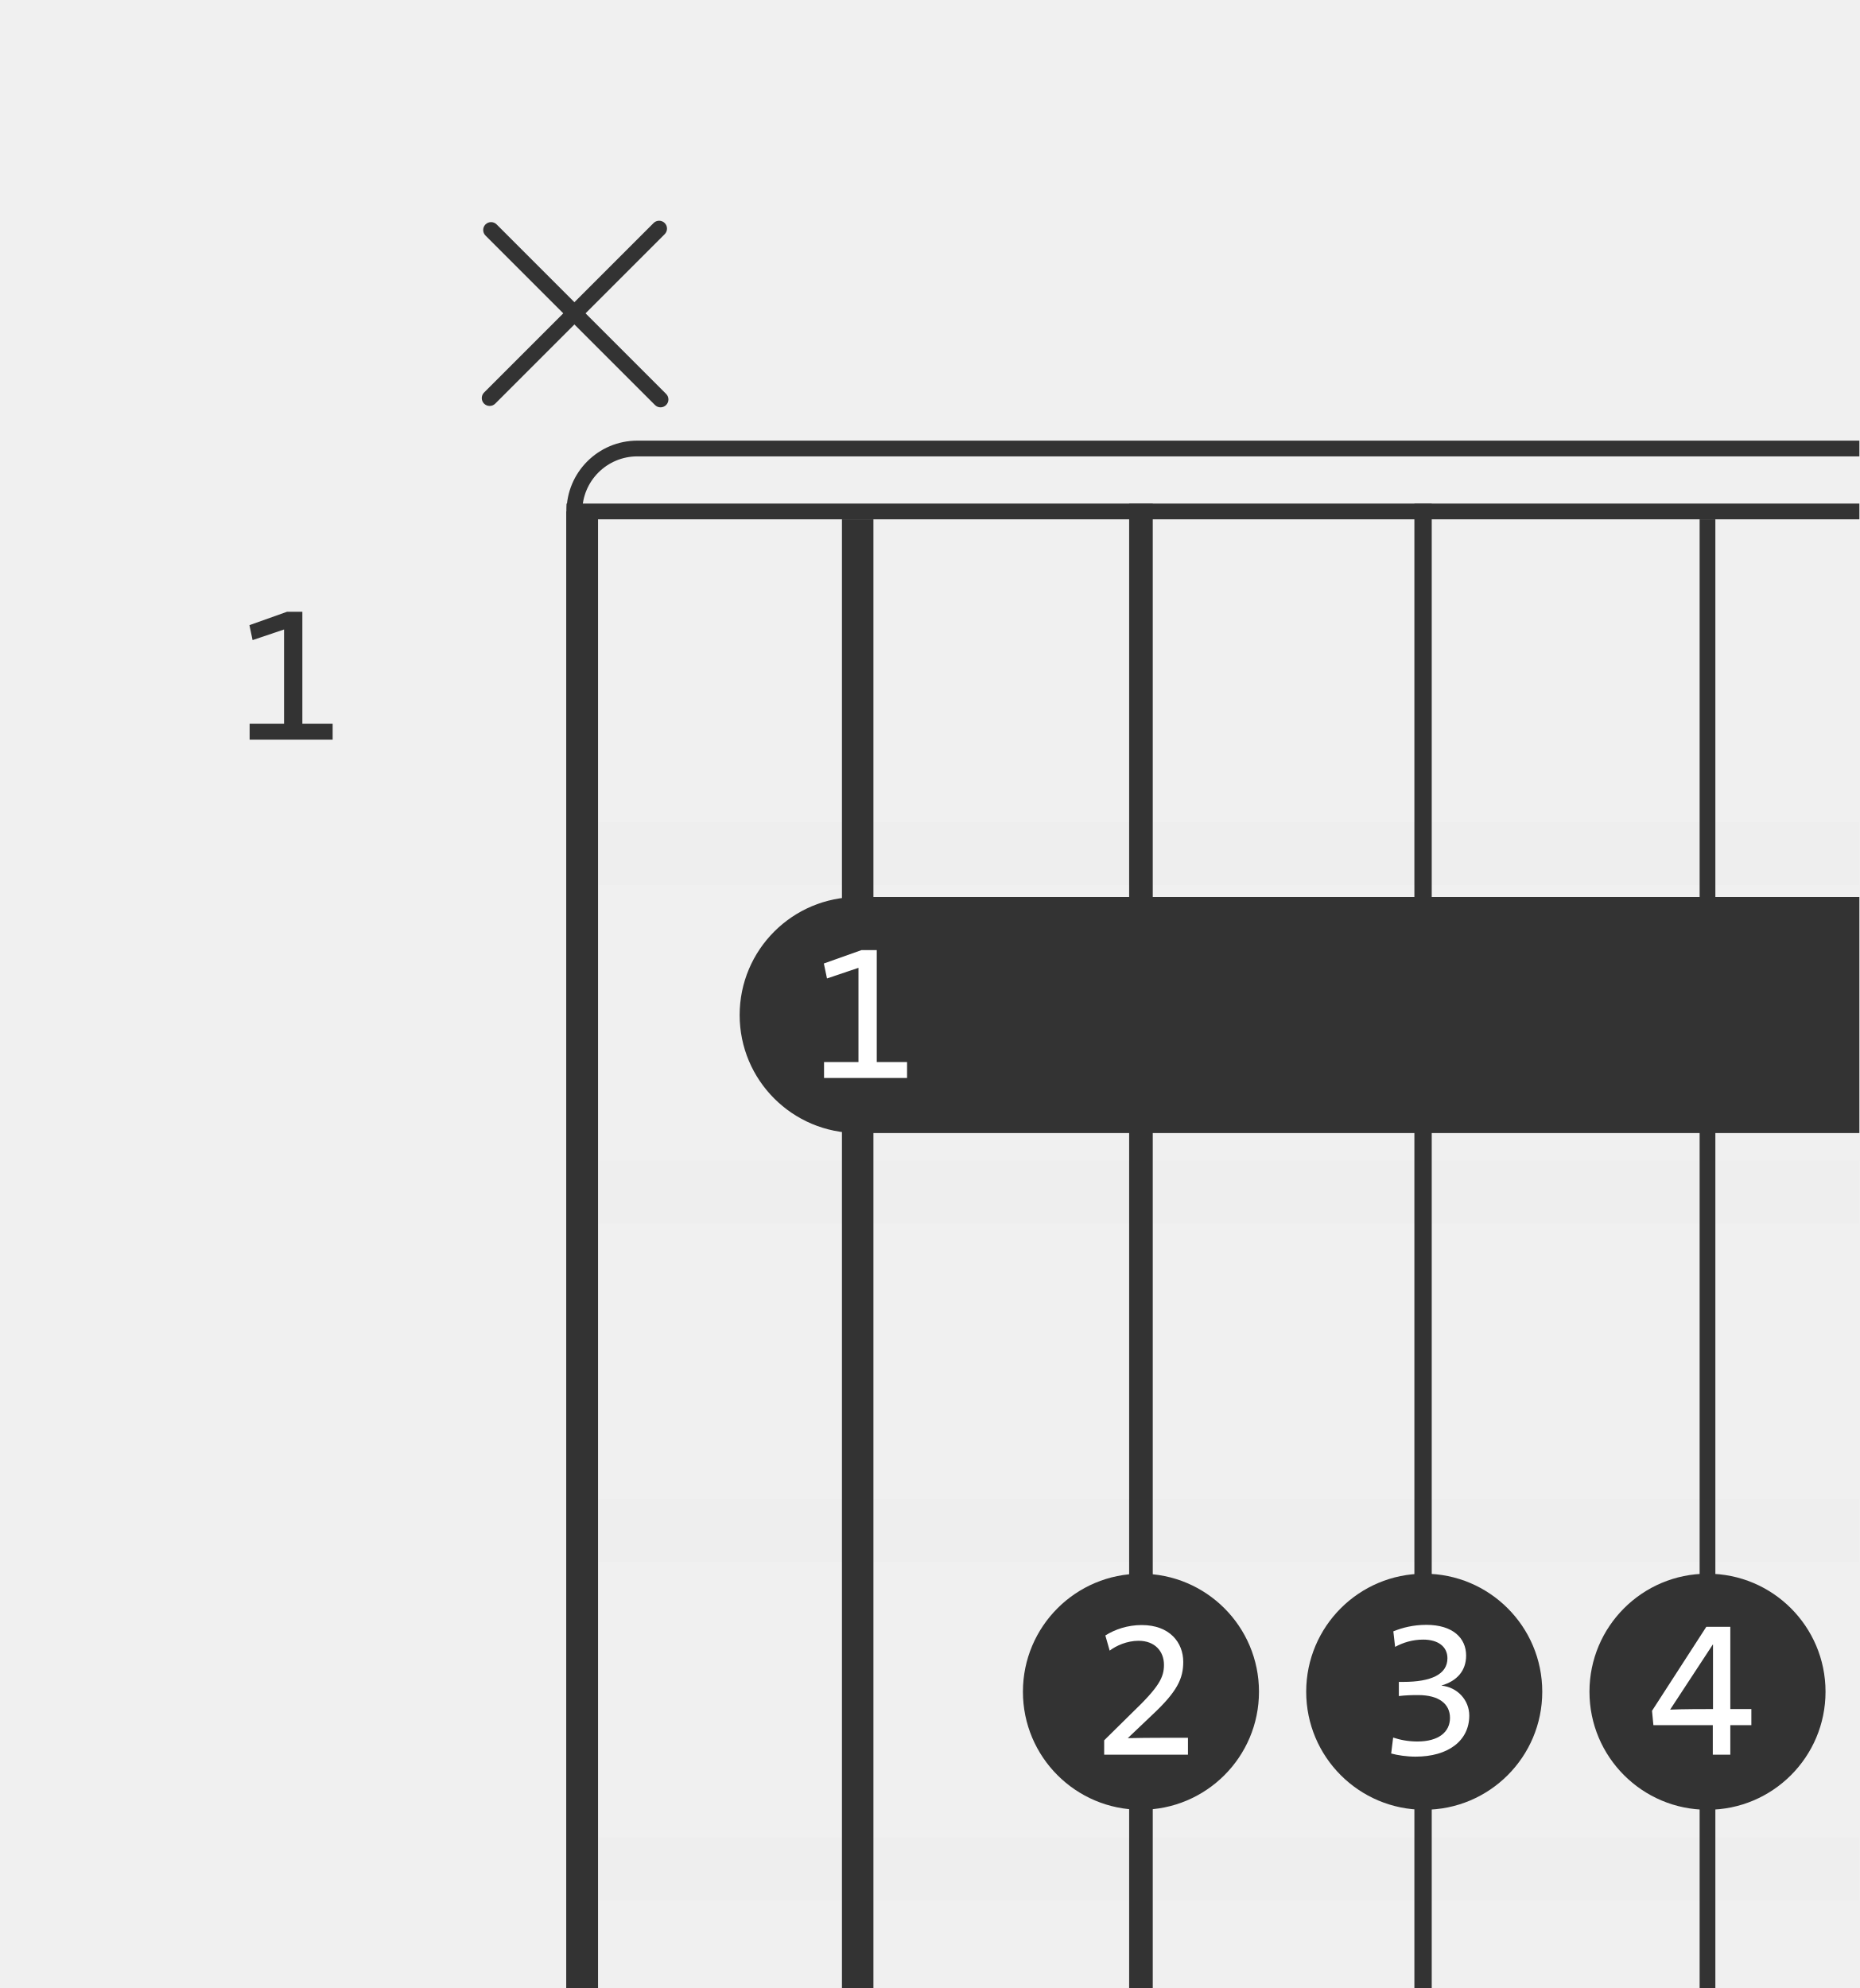
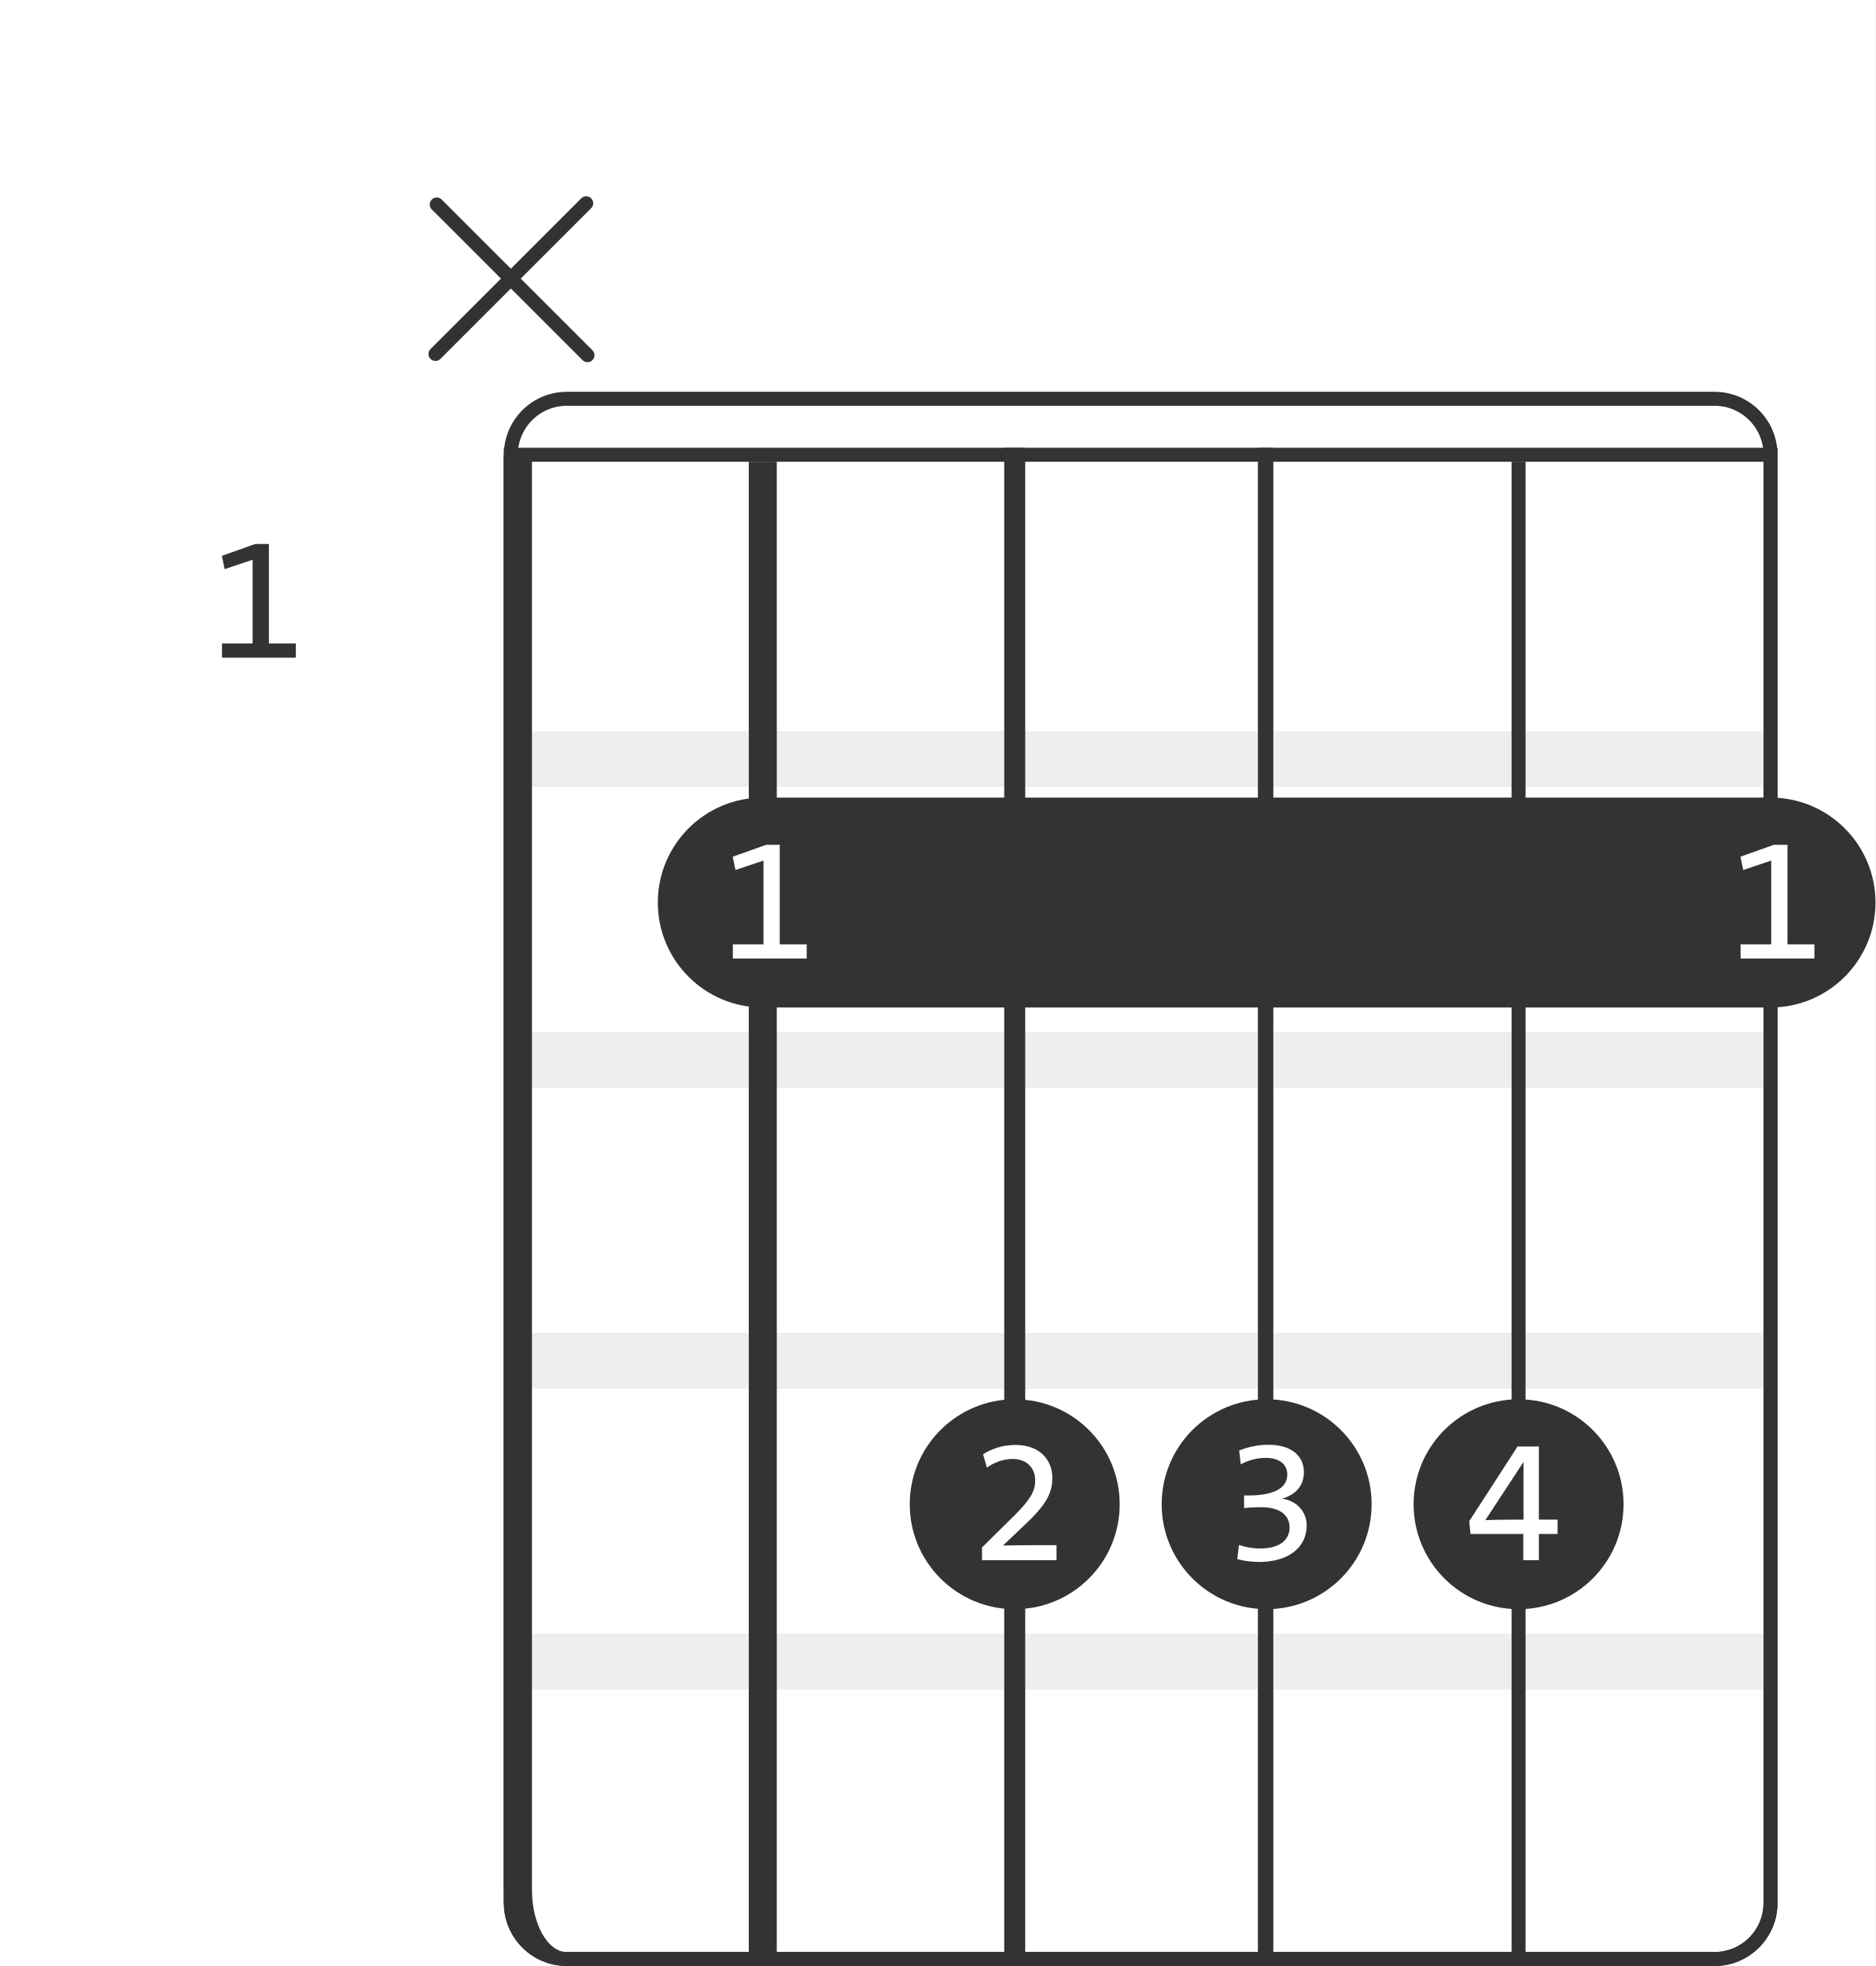
<svg xmlns="http://www.w3.org/2000/svg" xmlns:xlink="http://www.w3.org/1999/xlink" version="1.1">
  <defs>
    <symbol id="circle-1-black">
      <svg width="30" height="30" viewBox="0 0 30 30">
        <polygon fill="#333" points="21.275 23 10.725 23 10.725 20.975 15.1 20.975 15.1 9 11.1 10.35 10.7 8.45 15.475 6.75 17.425 6.75 17.425 20.975 21.275 20.975" />
      </svg>
    </symbol>
    <symbol id="circle-2-black">
      <svg width="30" height="30" viewBox="0 0 30 30">
        <path fill="#333" d="M10.975,17 L0.325,17 L0.325,15.175 L3.9,11.65 C7.35,8.35 7.925,7.15 7.925,5.575 C7.925,3.875 6.775,2.525 4.7,2.525 C3.225,2.525 1.85,3.15 1.025,3.775 L0.475,1.85 C1.7,1.075 3.3,0.525 5.1,0.525 C8.65,0.525 10.375,2.75 10.375,5.2 C10.375,7.325 9.625,8.975 6.375,12 L3.35,14.875 L3.35,14.9 C4.4,14.875 6.225,14.85 8.5,14.85 L10.975,14.85 L10.975,17 Z" transform="translate(10 6)" />
      </svg>
    </symbol>
    <symbol id="circle-3-black">
      <svg width="30" height="30" viewBox="0 0 30 30">
        <path fill="#333" d="M10.8,22.85 L11.05,20.825 C11.95,21.125 13,21.325 14.125,21.325 C16.85,21.325 18.275,20.1 18.275,18.325 C18.275,16.55 16.875,15.425 14.225,15.425 C13.325,15.425 12.625,15.45 11.775,15.55 L11.775,13.75 L12.35,13.75 C15.85,13.75 17.95,12.8 17.95,10.75 C17.95,9.275 16.775,8.375 14.875,8.375 C13.5,8.375 12.325,8.75 11.3,9.3 L11.075,7.325 C12.25,6.85 13.625,6.5 15.275,6.5 C18.625,6.5 20.325,8.175 20.325,10.4 C20.325,12.325 19.175,13.625 17.225,14.2 L17.2,14.225 C19.225,14.425 20.725,16.075 20.725,18.025 C20.725,21.225 18.05,23.25 13.9,23.25 C12.775,23.25 11.625,23.075 10.8,22.85 Z" />
      </svg>
    </symbol>
    <symbol id="circle-4-black">
      <svg width="30" height="30" viewBox="0 0 30 30">
        <path fill="#333" d="M20.575,19.25 L17.9,19.25 L17.9,23 L15.675,23 L15.675,19.25 L8.125,19.25 L7.95,17.425 L14.85,6.75 L17.9,6.75 L17.9,17.2 L20.575,17.2 L20.575,19.25 Z M15.7,17.2 L15.7,9 L15.675,9 L10.25,17.275 C11.75,17.2 14.7,17.2 15.7,17.2 Z" />
      </svg>
    </symbol>
    <symbol id="circle-5-black">
      <svg width="30" height="30" viewBox="0 0 30 30">
        <path fill="#333" d="M11,22.9 L11,20.825 C11.925,21.125 12.975,21.3 14.175,21.3 C16.85,21.3 18.325,19.975 18.325,17.95 C18.325,15.95 16.65,14.925 14.075,14.925 C13.025,14.925 12,15 11.35,15.125 L11.35,6.75 L20.15,6.75 L20.15,8.9 L13.45,8.9 L13.45,13.15 C13.875,13.125 14.45,13.1 14.825,13.1 C18.7,13.1 20.75,15.1 20.75,17.675 C20.75,21.025 18.05,23.225 14,23.225 C12.9,23.225 11.975,23.125 11,22.9 Z" />
      </svg>
    </symbol>
    <symbol id="circle-6-black">
      <svg width="30" height="30" viewBox="0 0 30 30">
        <path fill="#333" d="M19.951 6.6V8.575C19.451 8.5 18.951 8.45 18.301 8.45C14.976 8.45 13.226 10.375 12.601 13.675C12.551 13.925 12.476 14.35 12.401 14.9H12.426C13.226 13.525 14.726 12.775 16.451 12.775C19.701 12.775 21.501 14.875 21.501 17.525C21.501 20.975 19.251 23.25 15.851 23.25C12.326 23.25 10.176 20.75 10.176 16.4C10.176 9.45 13.626 6.525 18.476 6.525C19.001 6.525 19.601 6.55 19.951 6.6ZM19.201 17.9C19.201 15.975 18.101 14.65 15.976 14.65C13.876 14.65 12.651 16.325 12.651 17.725C12.651 19.75 13.826 21.4 16.051 21.4C18.051 21.4 19.201 19.95 19.201 17.9Z" />
      </svg>
    </symbol>
    <symbol id="circle-7-black">
      <svg width="30" height="30" viewBox="0 0 30 30">
        <path fill="#333" d="M21.25,6.75 L21.25,8.7 C18.725,13.4 16.45,18.75 15,23 L12.375,23 C14.025,18.475 16.275,13.275 18.65,8.9 C18.075,8.925 14.8,8.95 12.475,8.95 L10.275,8.95 L10.275,6.75 L21.25,6.75 Z" />
      </svg>
    </symbol>
    <symbol id="circle-8-black">
      <svg width="30" height="30" viewBox="0 0 30 30">
        <path fill="#333" d="M20.75,18.825 C20.75,21.55 18.3,23.25 15.1,23.25 C11.85,23.25 9.725,21.65 9.725,19.175 C9.725,17.1 11.375,15.85 13.2,14.8 C11.3,13.825 10.125,12.675 10.125,10.8 C10.125,8.325 12.25,6.5 15.375,6.5 C18.5,6.5 20.35,8.15 20.35,10.45 C20.35,12.325 18.925,13.475 17.25,14.475 C19.05,15.4 20.75,16.55 20.75,18.825 Z M18.05,10.65 C18.05,9.175 16.925,8.3 15.2,8.3 C13.45,8.3 12.45,9.35 12.45,10.6 C12.45,11.95 13.375,12.65 15.375,13.625 C16.825,12.8 18.05,11.975 18.05,10.65 Z M18.4,19.05 C18.4,17.275 16.825,16.475 15.075,15.675 C13.5,16.55 12.075,17.475 12.075,19 C12.075,20.4 13.225,21.4 15.325,21.4 C17.05,21.4 18.4,20.55 18.4,19.05 Z" />
      </svg>
    </symbol>
    <symbol id="circle-9-black">
      <svg width="30" height="30" viewBox="0 0 30 30">
        <path fill="#333" d="M10.9,23.05 L10.9,21.025 C11.6,21.2 12.4,21.275 13.15,21.275 C16.35,21.275 18.1,19.625 18.675,16.4 C18.75,15.925 18.8,15.625 18.9,15.2 L18.875,15.2 C18.075,16.35 16.7,17.05 14.975,17.05 C11.775,17.05 10,14.95 10,12.15 C10,8.725 12.35,6.5 15.6,6.5 C19,6.5 21.225,8.575 21.225,13.35 C21.225,20.45 17.725,23.225 12.9,23.225 C12.25,23.225 11.55,23.175 10.9,23.05 Z M18.725,12 C18.725,9.9 17.575,8.35 15.425,8.35 C13.45,8.35 12.275,9.875 12.275,11.8 C12.275,13.825 13.425,15.125 15.425,15.125 C17.55,15.125 18.725,13.7 18.725,12 Z" />
      </svg>
    </symbol>
    <symbol id="circle-0-black">
      <svg width="30" height="30" viewBox="0 0 30 30">
        <path fill="#333" d="M20.925,14.7 C20.925,20.925 18.05,23.25 15.1,23.25 C11.525,23.25 9.55,21.05 9.55,14.8 C9.55,9.1 12,6.5 15.4,6.5 C18.625,6.5 20.925,8.425 20.925,14.7 Z M18.5,14.85 C18.5,10.025 17.45,8.4 15.225,8.4 C13.375,8.4 11.975,10 11.975,14.65 C11.975,19.25 12.825,21.325 15.225,21.325 C17.275,21.325 18.5,19.25 18.5,14.85 Z" />
      </svg>
    </symbol>
    <symbol id="bar-middle">
      <svg width="36" height="30" viewBox="0 0 36 30">
        <rect width="36" height="30" fill="#333" fill-rule="evenodd" />
      </svg>
    </symbol>
    <symbol id="bar-end">
      <svg width="15" height="30" viewBox="0 0 15 30">
        <path fill="#333" fill-rule="evenodd" d="M15,0 C6.716,0 0,6.716 0,15 C0,23.284 6.716,30 15,30 L15,0 Z" />
      </svg>
    </symbol>
    <symbol id="circle-1">
      <svg width="30" height="30" viewBox="0 0 30 30">
        <g fill="none" fill-rule="evenodd">
          <circle cx="15" cy="15" r="15" fill="#333" />
          <polygon fill="#FFF" fill-rule="nonzero" points="21.275 23 10.725 23 10.725 20.975 15.1 20.975 15.1 9 11.1 10.35 10.7 8.45 15.475 6.75 17.425 6.75 17.425 20.975 21.275 20.975" />
        </g>
      </svg>
    </symbol>
    <symbol id="circle-2">
      <svg width="30" height="30" viewBox="0 0 30 30">
        <g fill="none" fill-rule="evenodd" transform="translate(0 -2)">
          <circle cx="15" cy="17" r="15" fill="#333" />
          <path fill="#FFF" fill-rule="nonzero" d="M20.975,25 L10.325,25 L10.325,23.175 L13.9,19.65 C17.35,16.35 17.925,15.15 17.925,13.575 C17.925,11.875 16.775,10.525 14.7,10.525 C13.225,10.525 11.85,11.15 11.025,11.775 L10.475,9.85 C11.7,9.075 13.3,8.525 15.1,8.525 C18.65,8.525 20.375,10.75 20.375,13.2 C20.375,15.325 19.625,16.975 16.375,20 L13.35,22.875 L13.35,22.9 C14.4,22.875 16.225,22.85 18.5,22.85 L20.975,22.85 L20.975,25 Z" />
        </g>
      </svg>
    </symbol>
    <symbol id="circle-3">
      <svg width="30" height="30" viewBox="0 0 30 30">
        <g fill="none" fill-rule="evenodd" transform="translate(0 -2)">
          <circle cx="15" cy="17" r="15" fill="#333" />
          <path fill="#FFF" fill-rule="nonzero" d="M10.8,24.85 L11.05,22.825 C11.95,23.125 13,23.325 14.125,23.325 C16.85,23.325 18.275,22.1 18.275,20.325 C18.275,18.55 16.875,17.425 14.225,17.425 C13.325,17.425 12.625,17.45 11.775,17.55 L11.775,15.75 L12.35,15.75 C15.85,15.75 17.95,14.8 17.95,12.75 C17.95,11.275 16.775,10.375 14.875,10.375 C13.5,10.375 12.325,10.75 11.3,11.3 L11.075,9.325 C12.25,8.85 13.625,8.5 15.275,8.5 C18.625,8.5 20.325,10.175 20.325,12.4 C20.325,14.325 19.175,15.625 17.225,16.2 L17.2,16.225 C19.225,16.425 20.725,18.075 20.725,20.025 C20.725,23.225 18.05,25.25 13.9,25.25 C12.775,25.25 11.625,25.075 10.8,24.85 Z" />
        </g>
      </svg>
    </symbol>
    <symbol id="circle-4">
      <svg width="30" height="30" viewBox="0 0 30 30">
        <g fill="none" fill-rule="evenodd" transform="translate(0 -2)">
          <circle cx="15" cy="17" r="15" fill="#333" />
          <path fill="#FFF" fill-rule="nonzero" d="M20.575,21.25 L17.9,21.25 L17.9,25 L15.675,25 L15.675,21.25 L8.125,21.25 L7.95,19.425 L14.85,8.75 L17.9,8.75 L17.9,19.2 L20.575,19.2 L20.575,21.25 Z M15.7,19.2 L15.7,11 L15.675,11 L10.25,19.275 C11.75,19.2 14.7,19.2 15.7,19.2 Z" />
        </g>
      </svg>
    </symbol>
    <symbol id="grid-guitar-2">
      <svg width="182" height="225" viewBox="0 0 182 209" fill="none">
        <path d="M1 48.5H180V40.5H1V48.5Z" fill="#EEEEEE" />
        <path d="M1 91.5H180V83.5H1V91.5Z" fill="#EEEEEE" />
        <path d="M1 134.5H180V126.5H1V134.5Z" fill="#EEEEEE" />
        <path d="M1 177.5H180V169.5H1V177.5Z" fill="#EEEEEE" />
        <rect x="1" y="1" width="180" height="215" rx="8" stroke="#333333" stroke-width="2" />
        <path fill-rule="evenodd" clip-rule="evenodd" d="M39 2L39 216L35 216L35 2L39 2Z" fill="#333333" />
        <path fill-rule="evenodd" clip-rule="evenodd" d="M74.5 6.47666e-06L74.5 216L71.5 216L71.5 6.61612e-06L74.5 6.47666e-06Z" fill="#333333" />
        <path fill-rule="evenodd" clip-rule="evenodd" d="M109.954 6.51366e-06L109.954 216L107.75 216L107.75 6.61612e-06L109.954 6.51366e-06Z" fill="#333333" />
        <path fill-rule="evenodd" clip-rule="evenodd" d="M146 2L146 216L144 216L144 2L146 2Z" fill="#333333" />
        <path d="M0 11C0 6.029 4.029 2 9 2C6.239 2 4 6.029 4 11V206C4 210.971 6.239 215 9 215C4.029 215 0 210.971 0 206V11Z" fill="#333333" />
      </svg>
    </symbol>
    <symbol id="grid-guitar-1">
      <svg width="182" height="225" viewBox="0 0 182 225" fill="none">
        <path d="M1 56.5H180V48.5H1V56.5Z" fill="#EEEEEE" />
        <path d="M1 99.5H180V91.5H1V99.5Z" fill="#EEEEEE" />
        <path d="M1 142.5H180V134.5H1V142.5Z" fill="#EEEEEE" />
        <path d="M1 185.5H180V177.5H1V185.5Z" fill="#EEEEEE" />
        <rect x="1" y="1" width="180" height="223" rx="8" stroke="#333333" stroke-width="2" />
        <path d="M1 9H181V216C181 220.418 177.418 224 173 224H9C4.582 224 1 220.418 1 216V9Z" stroke="#333333" stroke-width="2" />
        <path fill-rule="evenodd" clip-rule="evenodd" d="M39 10L39 224L35 224L35 10L39 10Z" fill="#333333" />
        <path fill-rule="evenodd" clip-rule="evenodd" d="M4 9L4 216L0 216L9.04826e-06 9L4 9Z" fill="#333333" />
        <path fill-rule="evenodd" clip-rule="evenodd" d="M74.5 8L74.5 224L71.5 224L71.5 8L74.5 8Z" fill="#333333" />
        <path fill-rule="evenodd" clip-rule="evenodd" d="M109.954 8L109.954 224L107.75 224L107.75 8L109.954 8Z" fill="#333333" />
        <path fill-rule="evenodd" clip-rule="evenodd" d="M146 10L146 224L144 224L144 10L146 10Z" fill="#333333" />
        <path d="M0 9H4V214C4 218.971 6.239 223 9 223C4.029 223 0 218.971 0 214V9Z" fill="#333333" />
      </svg>
    </symbol>
    <symbol id="o">
      <svg width="30" height="30" viewBox="0 0 30 30">
        <path fill="#333" d="M15,28 C22.18,28 28,22.18 28,15 C28,7.82 22.18,2 15,2 C7.82,2 2,7.82 2,15 C2,22.18 7.82,28 15,28 Z M15,26 C8.925,26 4,21.075 4,15 C4,8.925 8.925,4 15,4 C21.075,4 26,8.925 26,15 C26,21.075 21.075,26 15,26 Z" />
      </svg>
    </symbol>
    <symbol id="x">
      <svg width="30" height="30" viewBox="0 0 30 30">
        <g fill="#333" transform="translate(4 4)">
          <path d="M-0.479,0.76 L21.061,22.3 C21.452,22.69 22.085,22.69 22.475,22.3 C22.866,21.909 22.866,21.276 22.475,20.885 L0.936,-0.654 C0.545,-1.045 -0.088,-1.045 -0.479,-0.654 C-0.869,-0.264 -0.869,0.37 -0.479,0.76 Z" transform="rotate(-90 10.998 10.823)" />
          <path d="M-0.3,0.936 L21.24,22.475 C21.63,22.866 22.264,22.866 22.654,22.475 C23.045,22.085 23.045,21.452 22.654,21.061 L1.115,-0.479 C0.724,-0.869 0.091,-0.869 -0.3,-0.479 C-0.69,-0.088 -0.69,0.545 -0.3,0.936 Z" />
        </g>
      </svg>
    </symbol>
  </defs>
  <symbol id="chord">
+     <rect width="100%" height="100%" fill="white" />
    <svg width="326" height="281" version="1.1">
      <use x="72" y="56" width="182" height="225" xlink:href="#grid-guitar-1" />
      <use x="21" y="71" width="30" height="30" xlink:href="#circle-1-black" />
      <use x="109" y="114" width="36" height="30" xlink:href="#bar-middle" />
      <use x="145" y="114" width="36" height="30" xlink:href="#bar-middle" />
      <use x="181" y="114" width="36" height="30" xlink:href="#bar-middle" />
      <use x="217" y="114" width="36" height="30" xlink:href="#bar-middle" />
      <use x="58" y="25" width="30" height="30" xlink:href="#x" />
      <use x="94" y="114" width="30" height="30" xlink:href="#circle-1" />
      <use x="130" y="200" width="30" height="30" xlink:href="#circle-2" />
      <use x="166" y="200" width="30" height="30" xlink:href="#circle-3" />
      <use x="202" y="200" width="30" height="30" xlink:href="#circle-4" />
      <use x="238" y="114" width="30" height="30" xlink:href="#circle-1" />
    </svg>
  </symbol>
  <use xlink:href="#chord" />
</svg>
